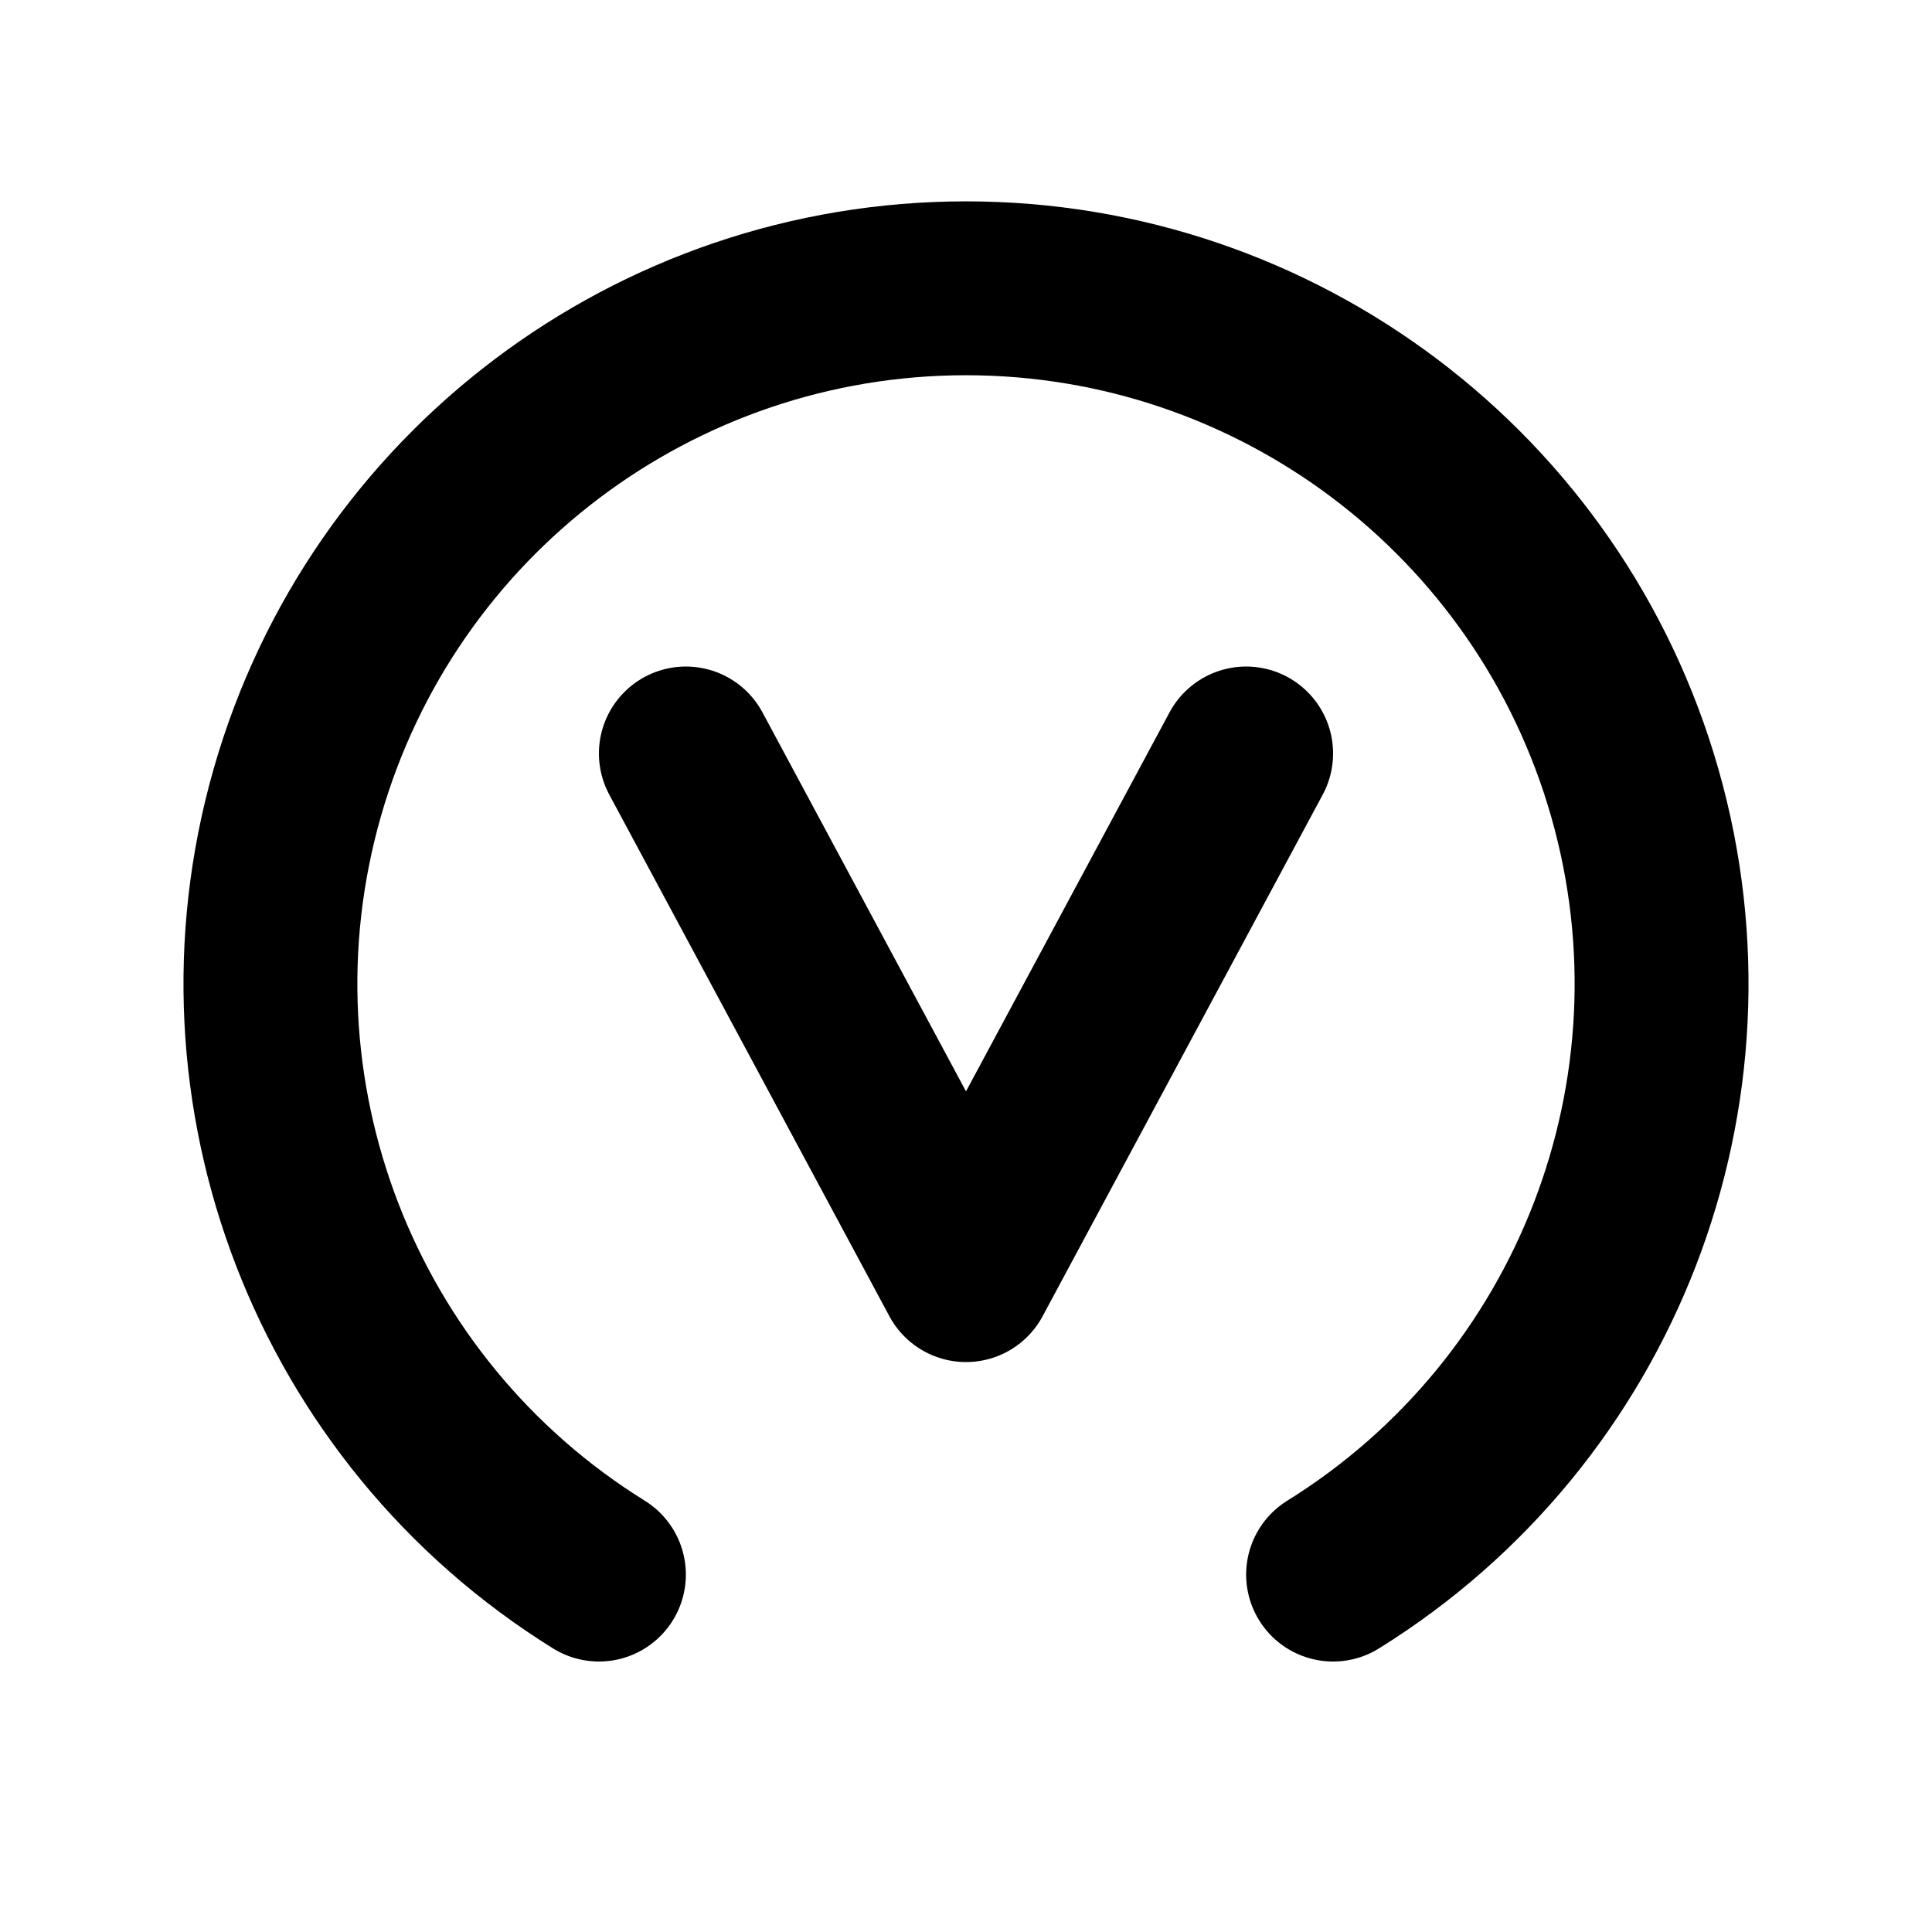
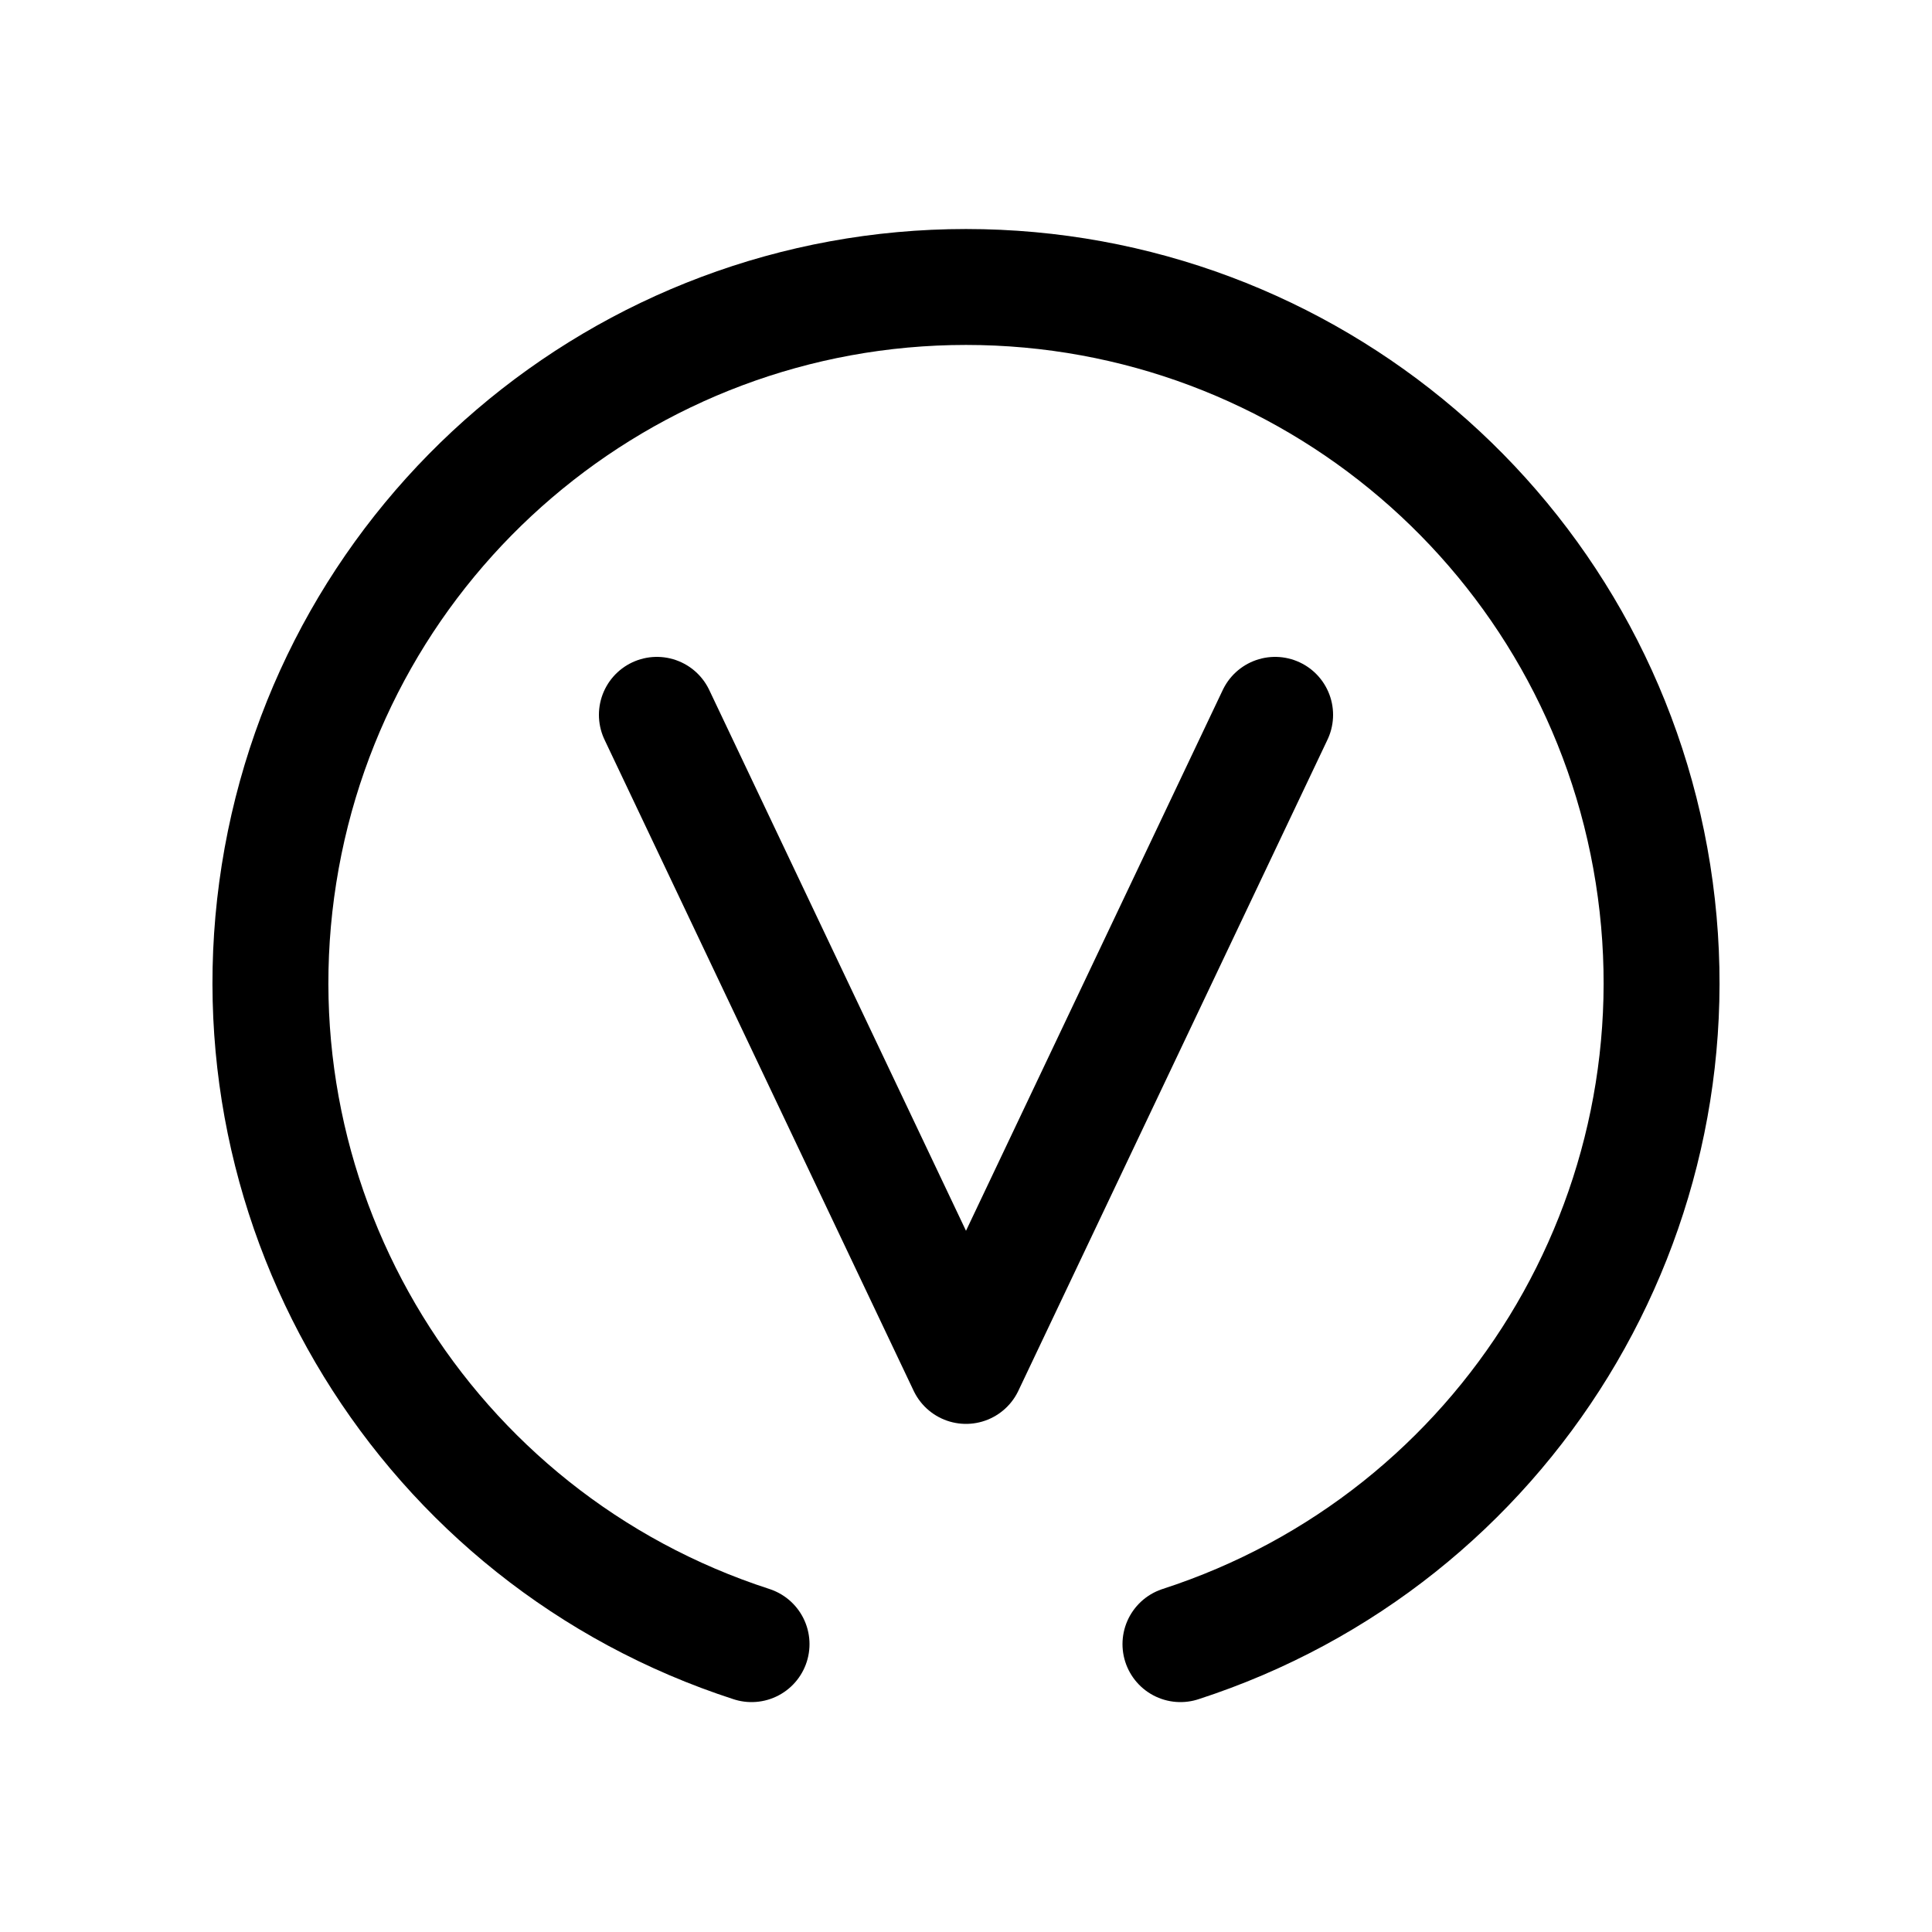
<svg xmlns="http://www.w3.org/2000/svg" viewBox="0 0 100 100">
-   <style>path{fill:none;stroke:#000000;stroke-width:9;stroke-linecap:round;stroke-linejoin:round}@media(prefers-color-scheme:dark){path{stroke:#eef1f4}}</style>
-   <path d="M31 81.5A36 36 0 1 1 69 81.5" />
-   <path d="M35.5 39 50 66 64.5 39" />
+   <style>path{fill:none;stroke:#000000;stroke-width:6;stroke-linecap:round;stroke-linejoin:round}@media(prefers-color-scheme:dark){path{stroke:#eef1f4}}</style>
+   <path d="M38.9 85.1A36 36 0 1 1 61.1 85.1" />
+   <path d="M34 37 50 70.7 66 37" />
</svg>
